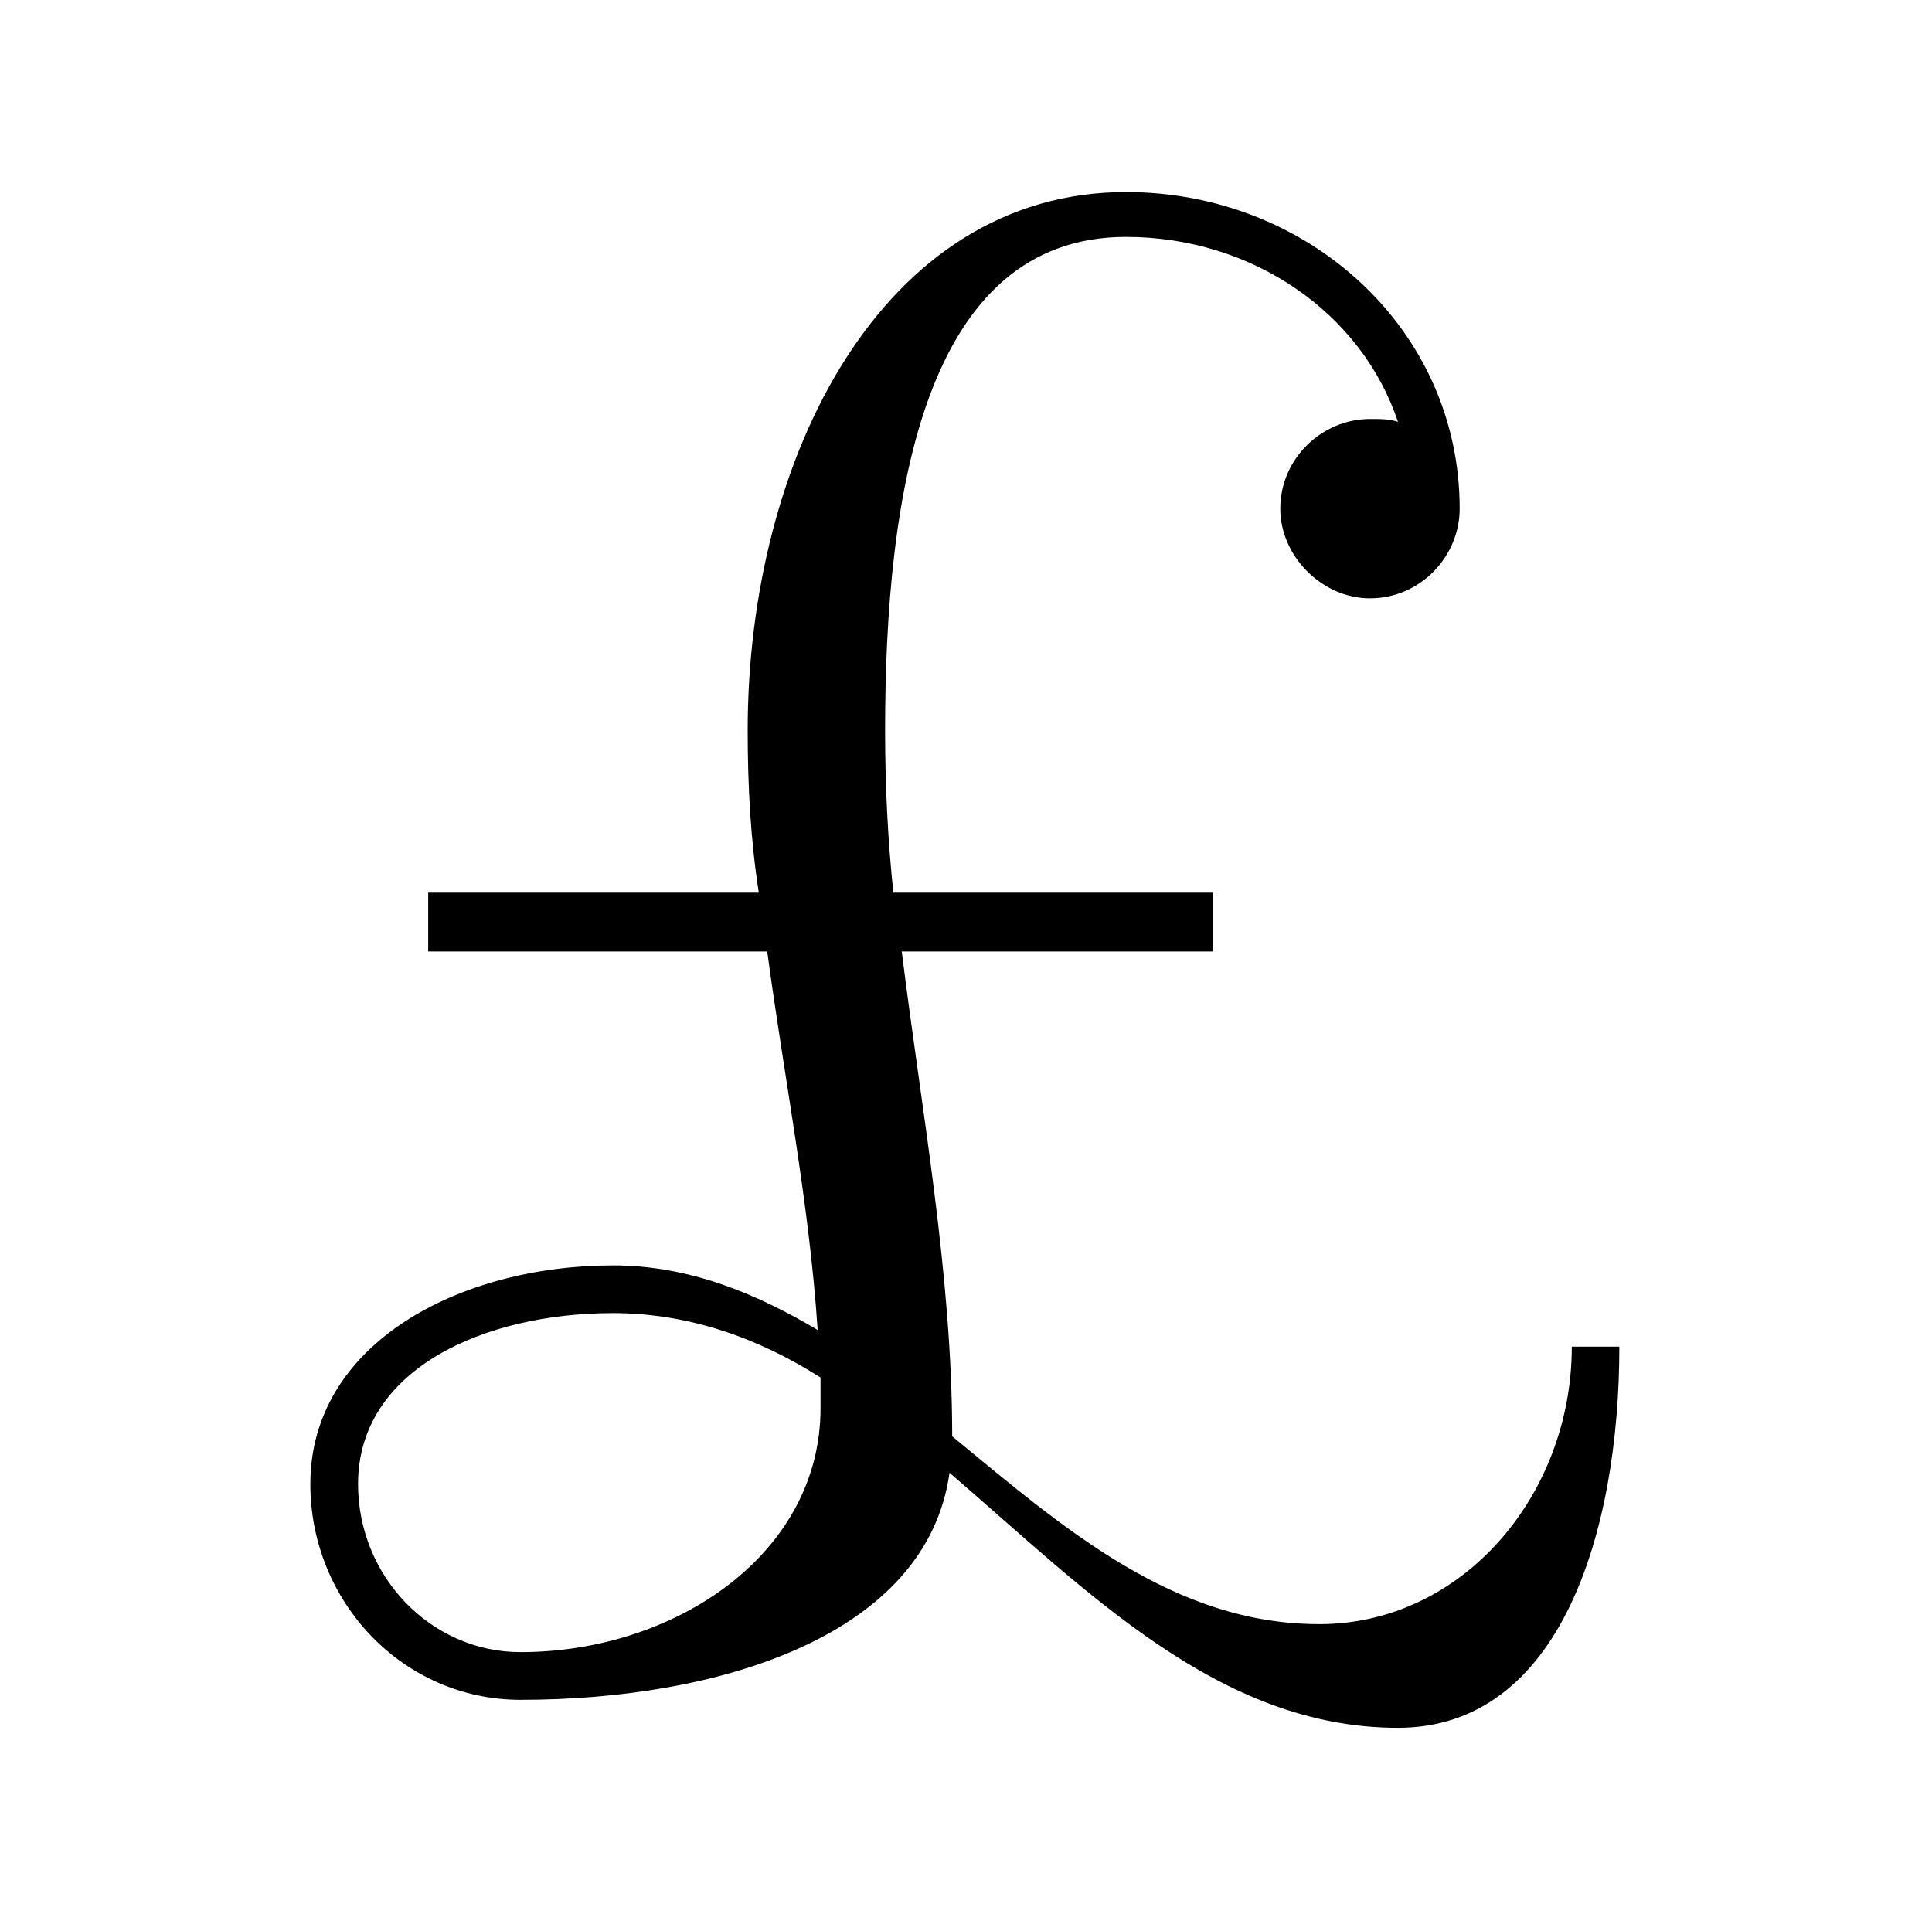
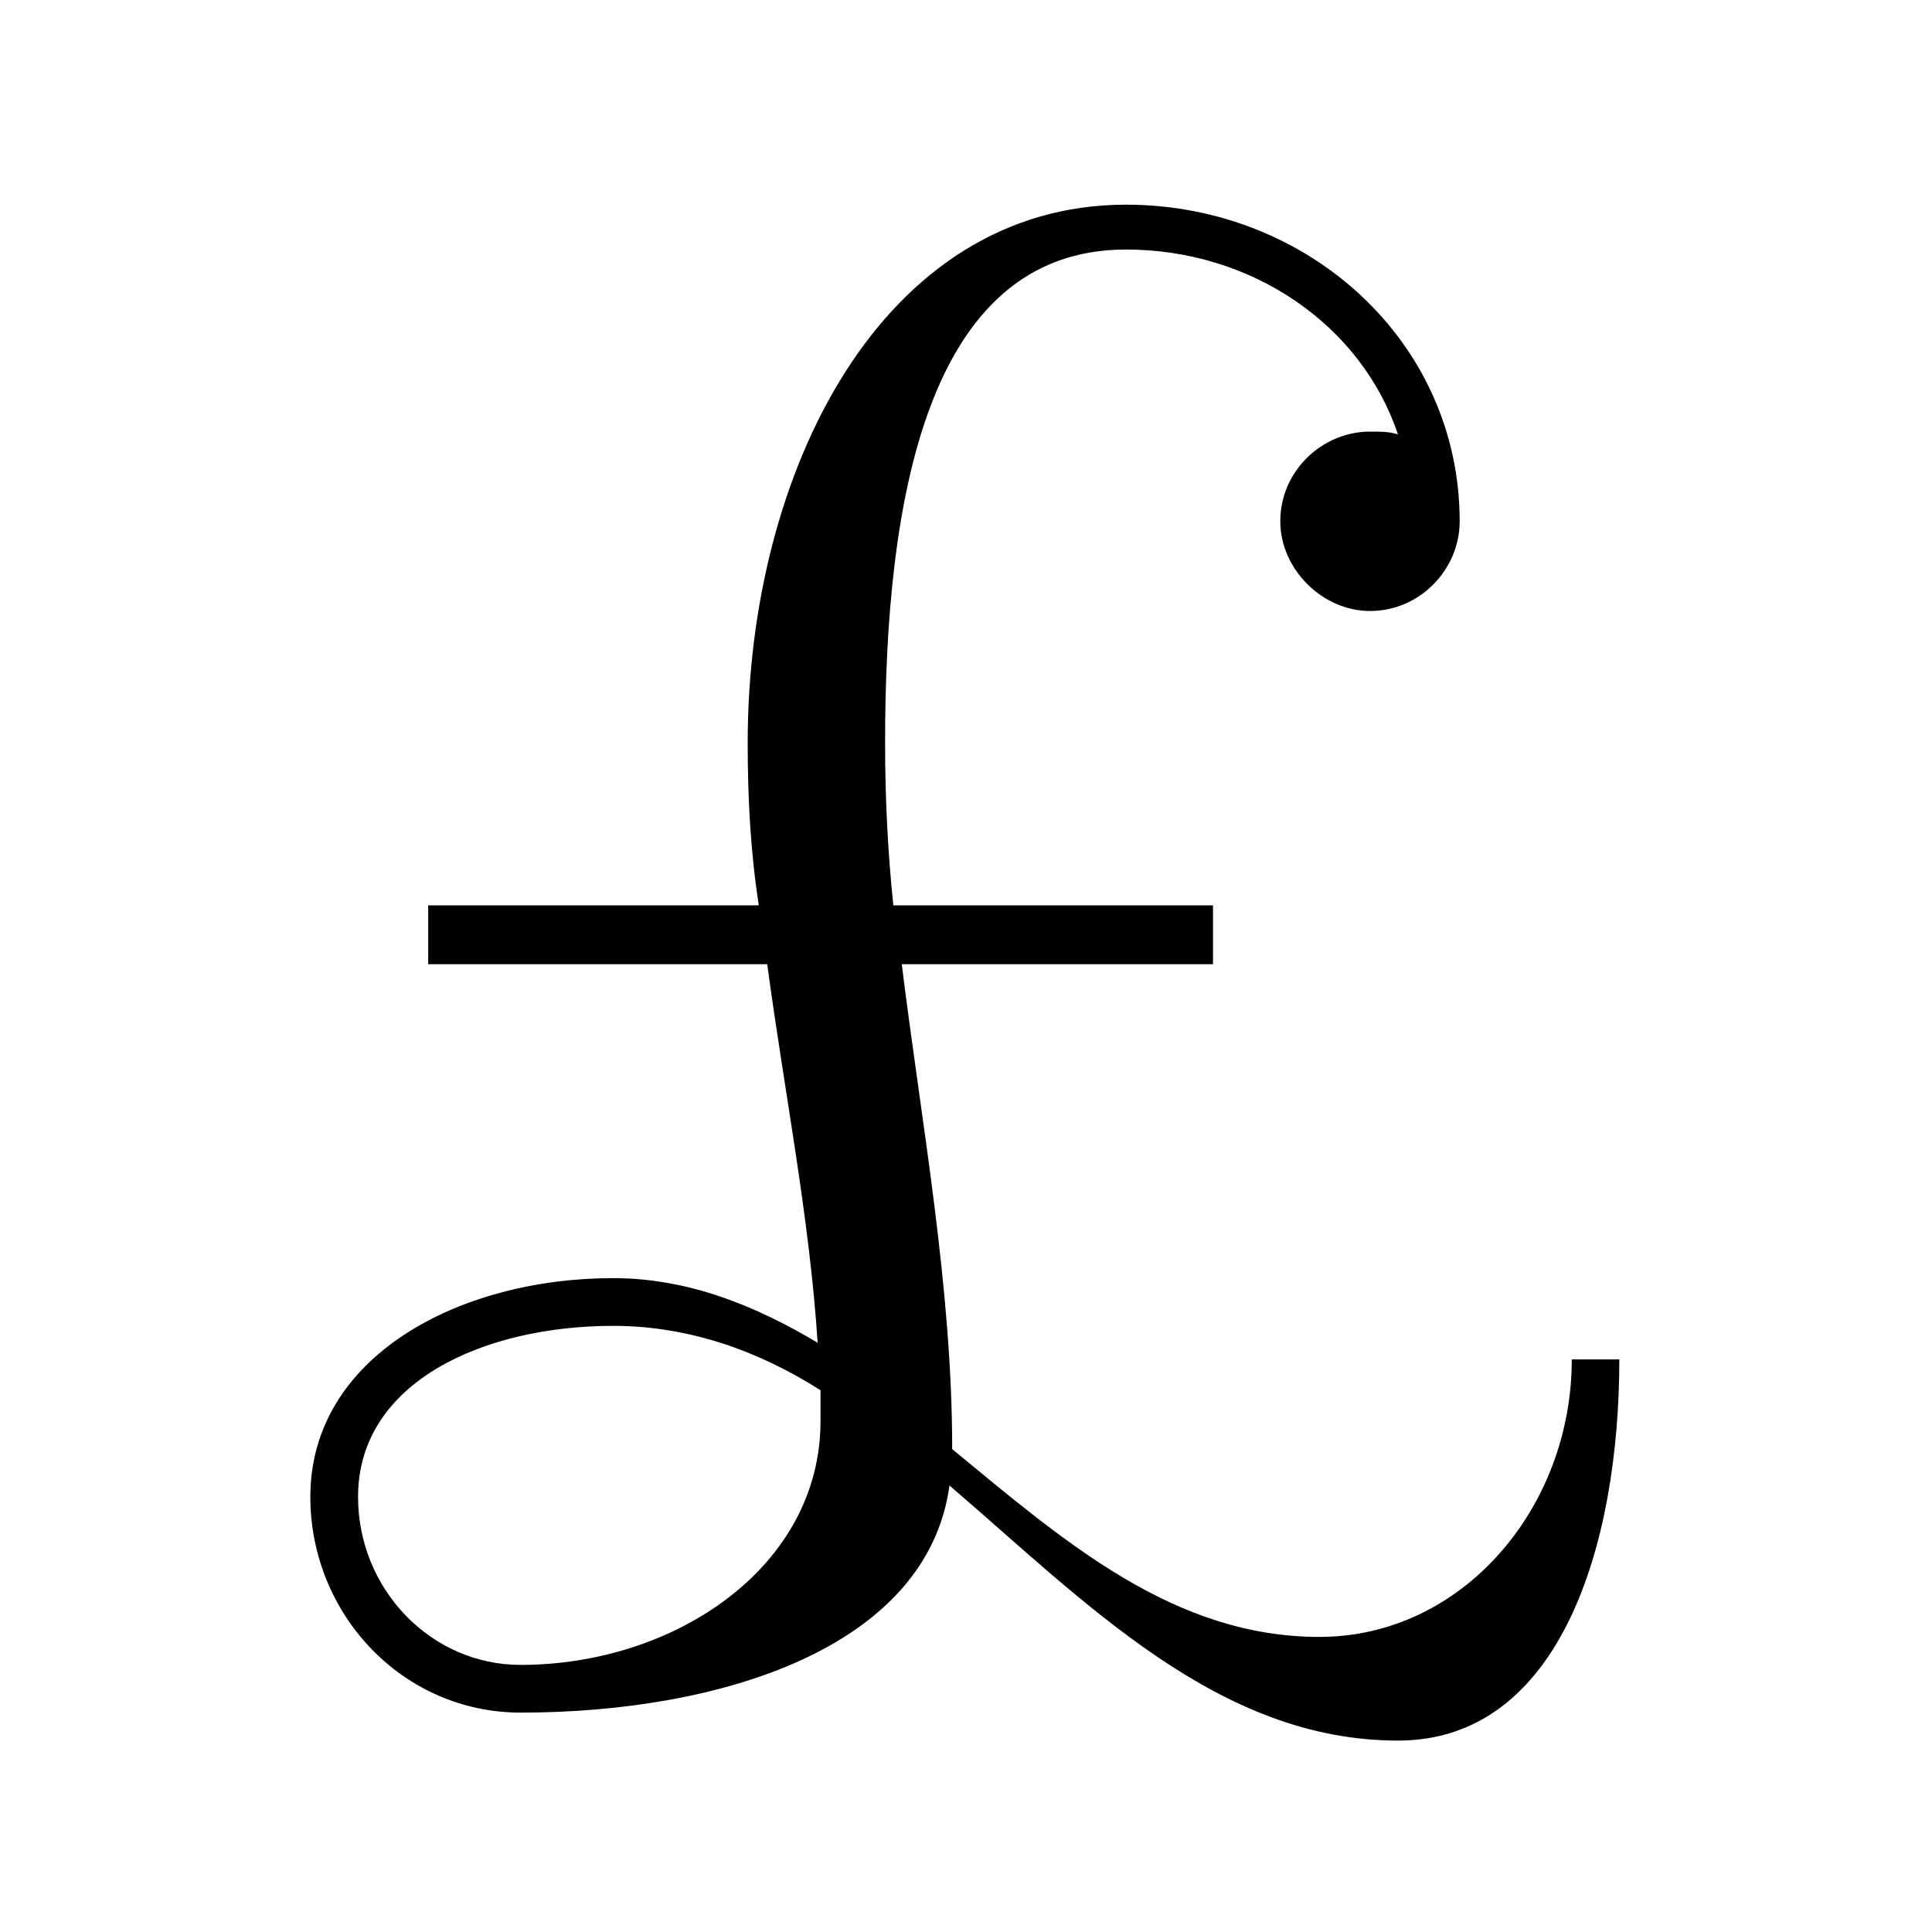
- <svg xmlns="http://www.w3.org/2000/svg" xmlns:xlink="http://www.w3.org/1999/xlink" width="10.77pt" height="10.63pt" viewBox="0 0 10.77 10.63">
+ <svg xmlns="http://www.w3.org/2000/svg" xmlns:xlink="http://www.w3.org/1999/xlink" width="10.77pt" height="10.77pt" viewBox="0 0 10.77 10.77">
  <defs>
    <g>
      <g id="glyph-0-0">
-         <path d="M 8.031 -1.719 L 7.766 -1.719 C 7.766 -0.891 7.156 -0.172 6.359 -0.172 C 5.547 -0.172 4.938 -0.703 4.312 -1.219 C 4.312 -2.125 4.141 -3.031 4.031 -3.922 L 5.766 -3.922 L 5.766 -4.25 L 3.984 -4.25 C 3.953 -4.547 3.938 -4.844 3.938 -5.156 C 3.938 -6.469 4.156 -7.906 5.281 -7.906 C 5.984 -7.906 6.594 -7.484 6.797 -6.875 C 6.75 -6.891 6.703 -6.891 6.641 -6.891 C 6.375 -6.891 6.141 -6.672 6.141 -6.391 C 6.141 -6.125 6.375 -5.891 6.641 -5.891 C 6.922 -5.891 7.141 -6.125 7.141 -6.391 C 7.141 -7.391 6.297 -8.156 5.281 -8.156 C 3.922 -8.156 3.172 -6.672 3.172 -5.156 C 3.172 -4.844 3.188 -4.547 3.234 -4.25 L 1.391 -4.25 L 1.391 -3.922 L 3.281 -3.922 C 3.375 -3.219 3.516 -2.516 3.562 -1.812 C 3.219 -2.016 2.844 -2.172 2.422 -2.172 C 1.562 -2.172 0.734 -1.734 0.734 -0.953 C 0.734 -0.297 1.25 0.25 1.906 0.25 C 3.016 0.25 4.172 -0.109 4.297 -1.016 C 5.062 -0.359 5.797 0.406 6.797 0.406 C 7.703 0.406 8.031 -0.688 8.031 -1.719 Z M 3.578 -1.375 C 3.578 -0.562 2.766 -0.016 1.906 -0.016 C 1.406 -0.016 1 -0.438 1 -0.953 C 1 -1.594 1.703 -1.906 2.422 -1.906 C 2.844 -1.906 3.234 -1.766 3.578 -1.547 Z M 3.578 -1.375 " />
+         <path style="stroke:none;" d="M 8.031 -1.719 L 7.766 -1.719 C 7.766 -0.891 7.156 -0.172 6.359 -0.172 C 5.547 -0.172 4.938 -0.703 4.312 -1.219 C 4.312 -2.125 4.141 -3.031 4.031 -3.922 L 5.766 -3.922 L 5.766 -4.25 L 3.984 -4.25 C 3.953 -4.547 3.938 -4.844 3.938 -5.156 C 3.938 -6.469 4.156 -7.906 5.281 -7.906 C 5.984 -7.906 6.594 -7.484 6.797 -6.875 C 6.75 -6.891 6.703 -6.891 6.641 -6.891 C 6.375 -6.891 6.141 -6.672 6.141 -6.391 C 6.141 -6.125 6.375 -5.891 6.641 -5.891 C 6.922 -5.891 7.141 -6.125 7.141 -6.391 C 7.141 -7.391 6.297 -8.156 5.281 -8.156 C 3.922 -8.156 3.172 -6.672 3.172 -5.156 C 3.172 -4.844 3.188 -4.547 3.234 -4.25 L 1.391 -4.25 L 1.391 -3.922 L 3.281 -3.922 C 3.375 -3.219 3.516 -2.516 3.562 -1.812 C 3.219 -2.016 2.844 -2.172 2.422 -2.172 C 1.562 -2.172 0.734 -1.734 0.734 -0.953 C 0.734 -0.297 1.25 0.25 1.906 0.25 C 3.016 0.25 4.172 -0.109 4.297 -1.016 C 5.062 -0.359 5.797 0.406 6.797 0.406 C 7.703 0.406 8.031 -0.688 8.031 -1.719 Z M 3.578 -1.375 C 3.578 -0.562 2.766 -0.016 1.906 -0.016 C 1.406 -0.016 1 -0.438 1 -0.953 C 1 -1.594 1.703 -1.906 2.422 -1.906 C 2.844 -1.906 3.234 -1.766 3.578 -1.547 Z M 3.578 -1.375 " />
      </g>
    </g>
  </defs>
  <g fill="rgb(0%, 0%, 0%)" fill-opacity="1">
-     <use xlink:href="#glyph-0-0" x="0.996" y="9.227" />
+     <use xlink:href="#glyph-0-0" x="0.996" y="9.297" />
  </g>
</svg>
